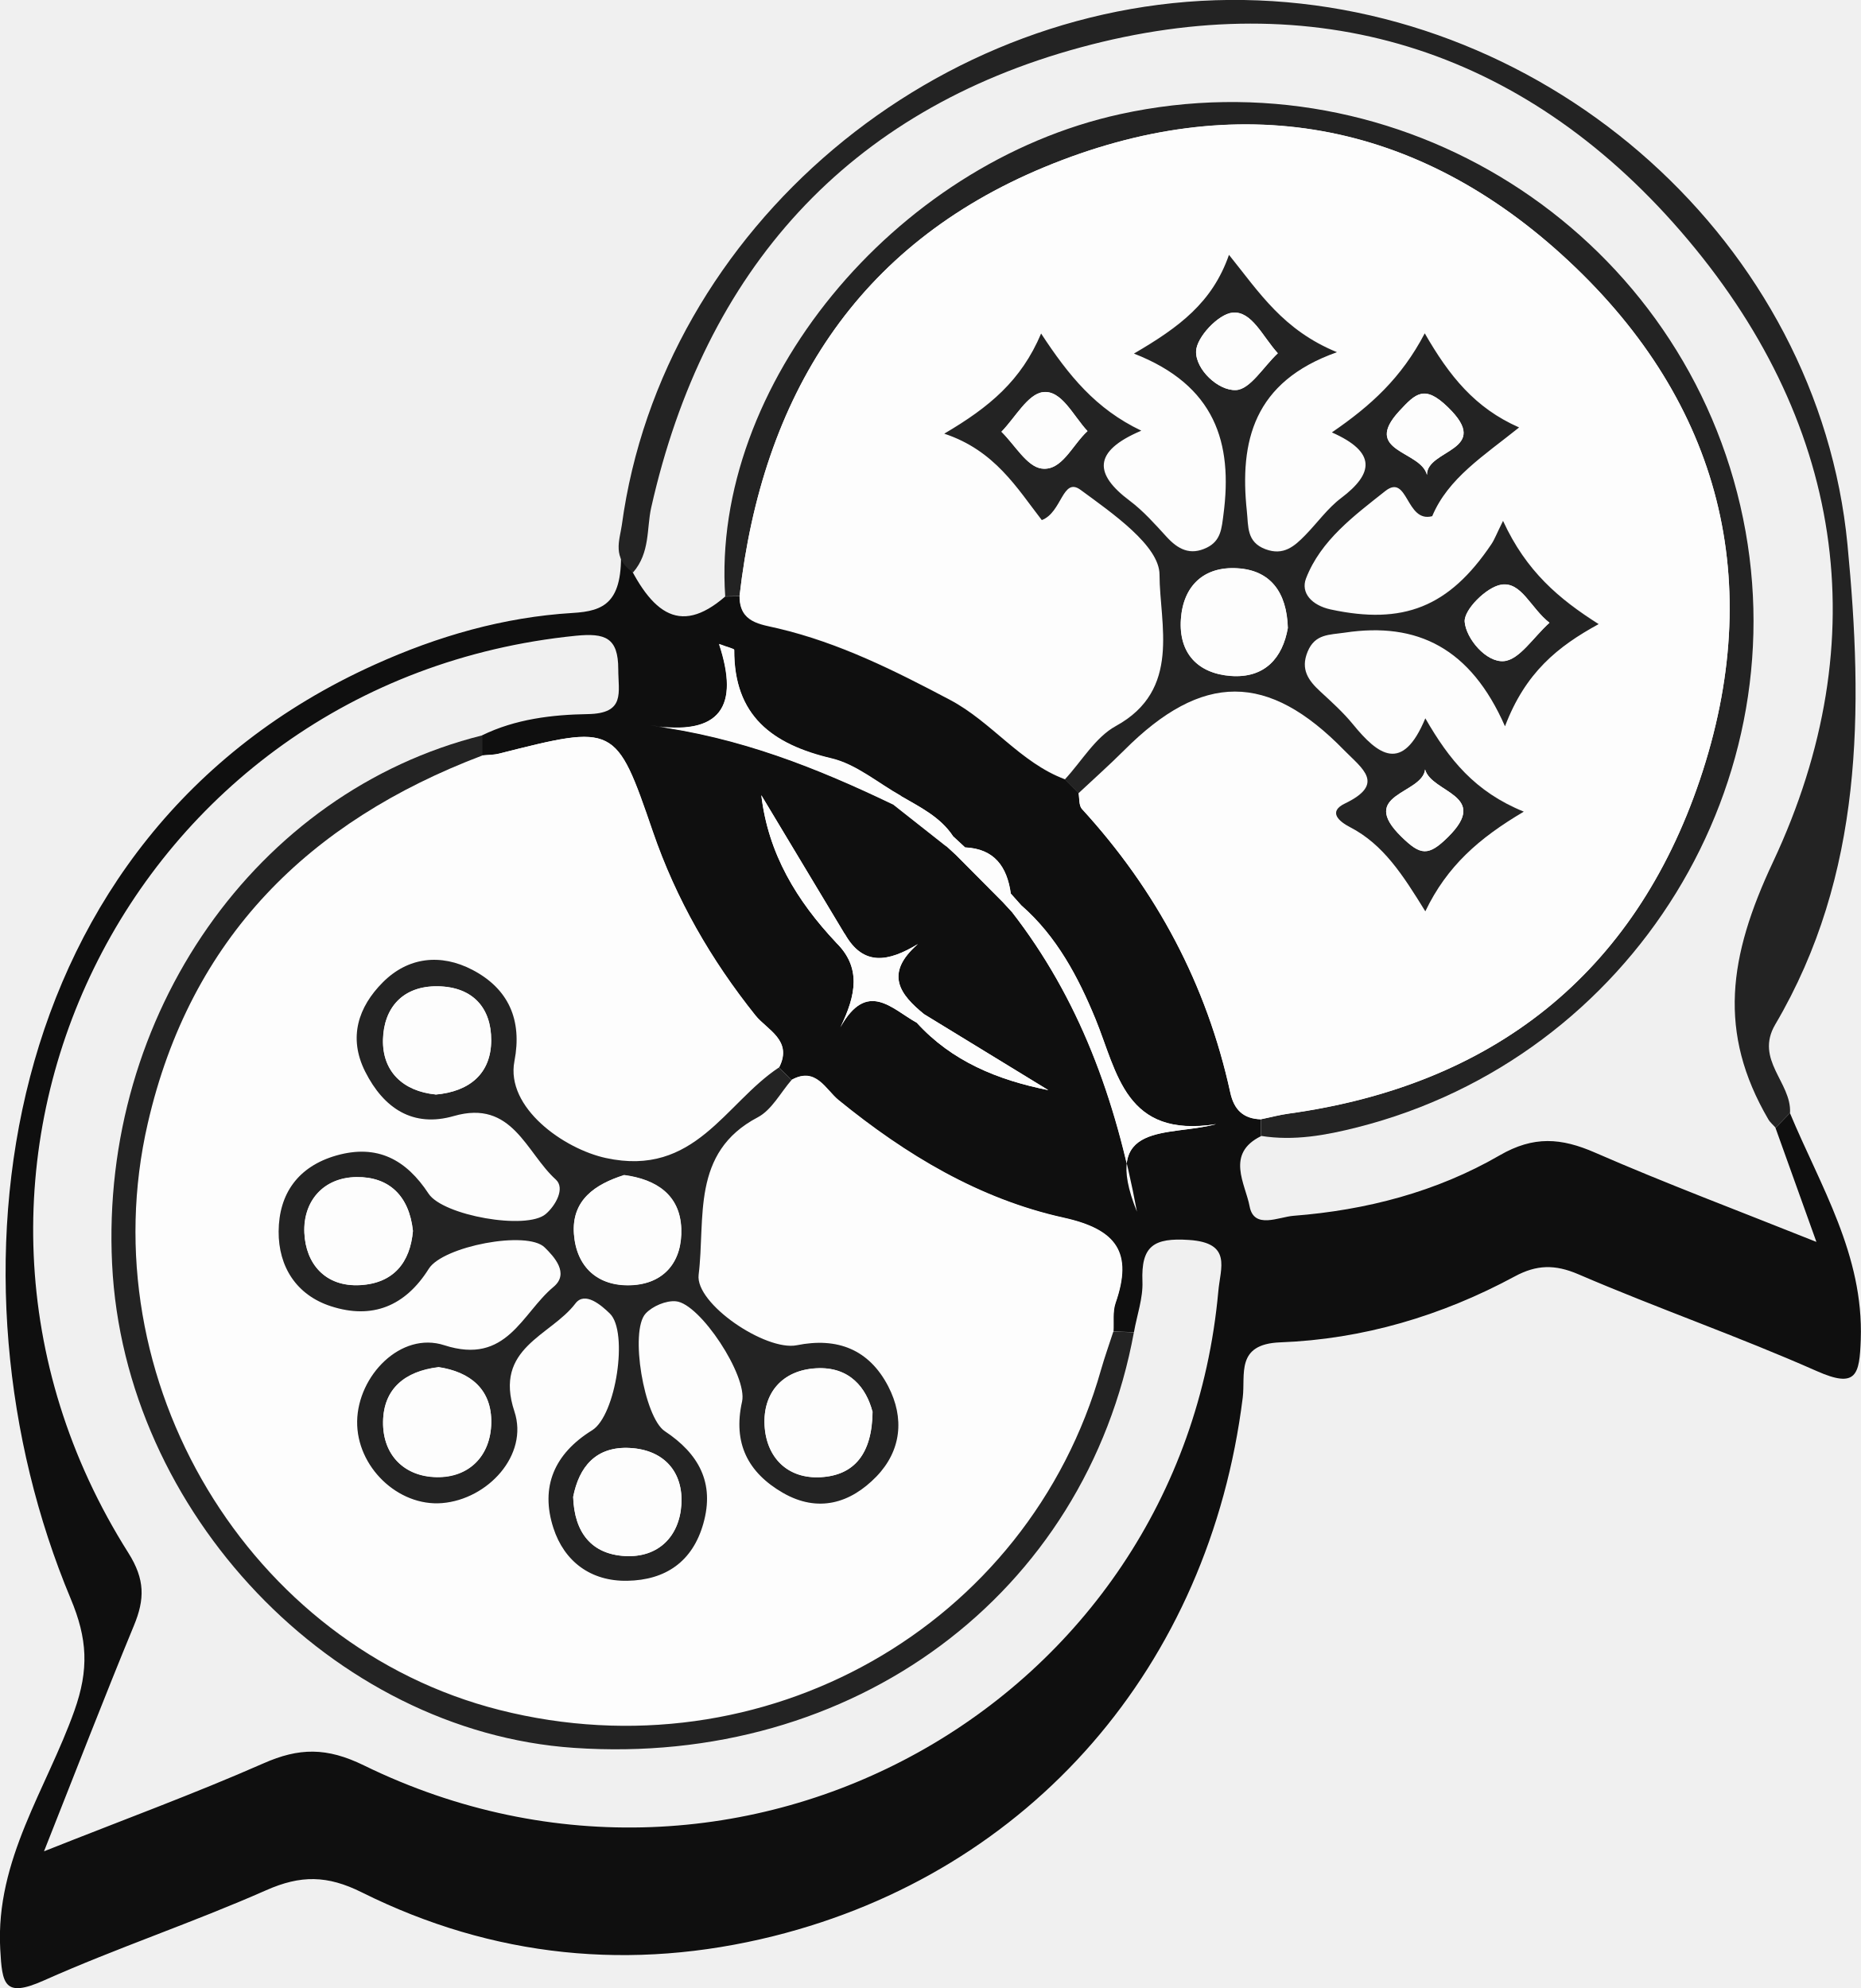
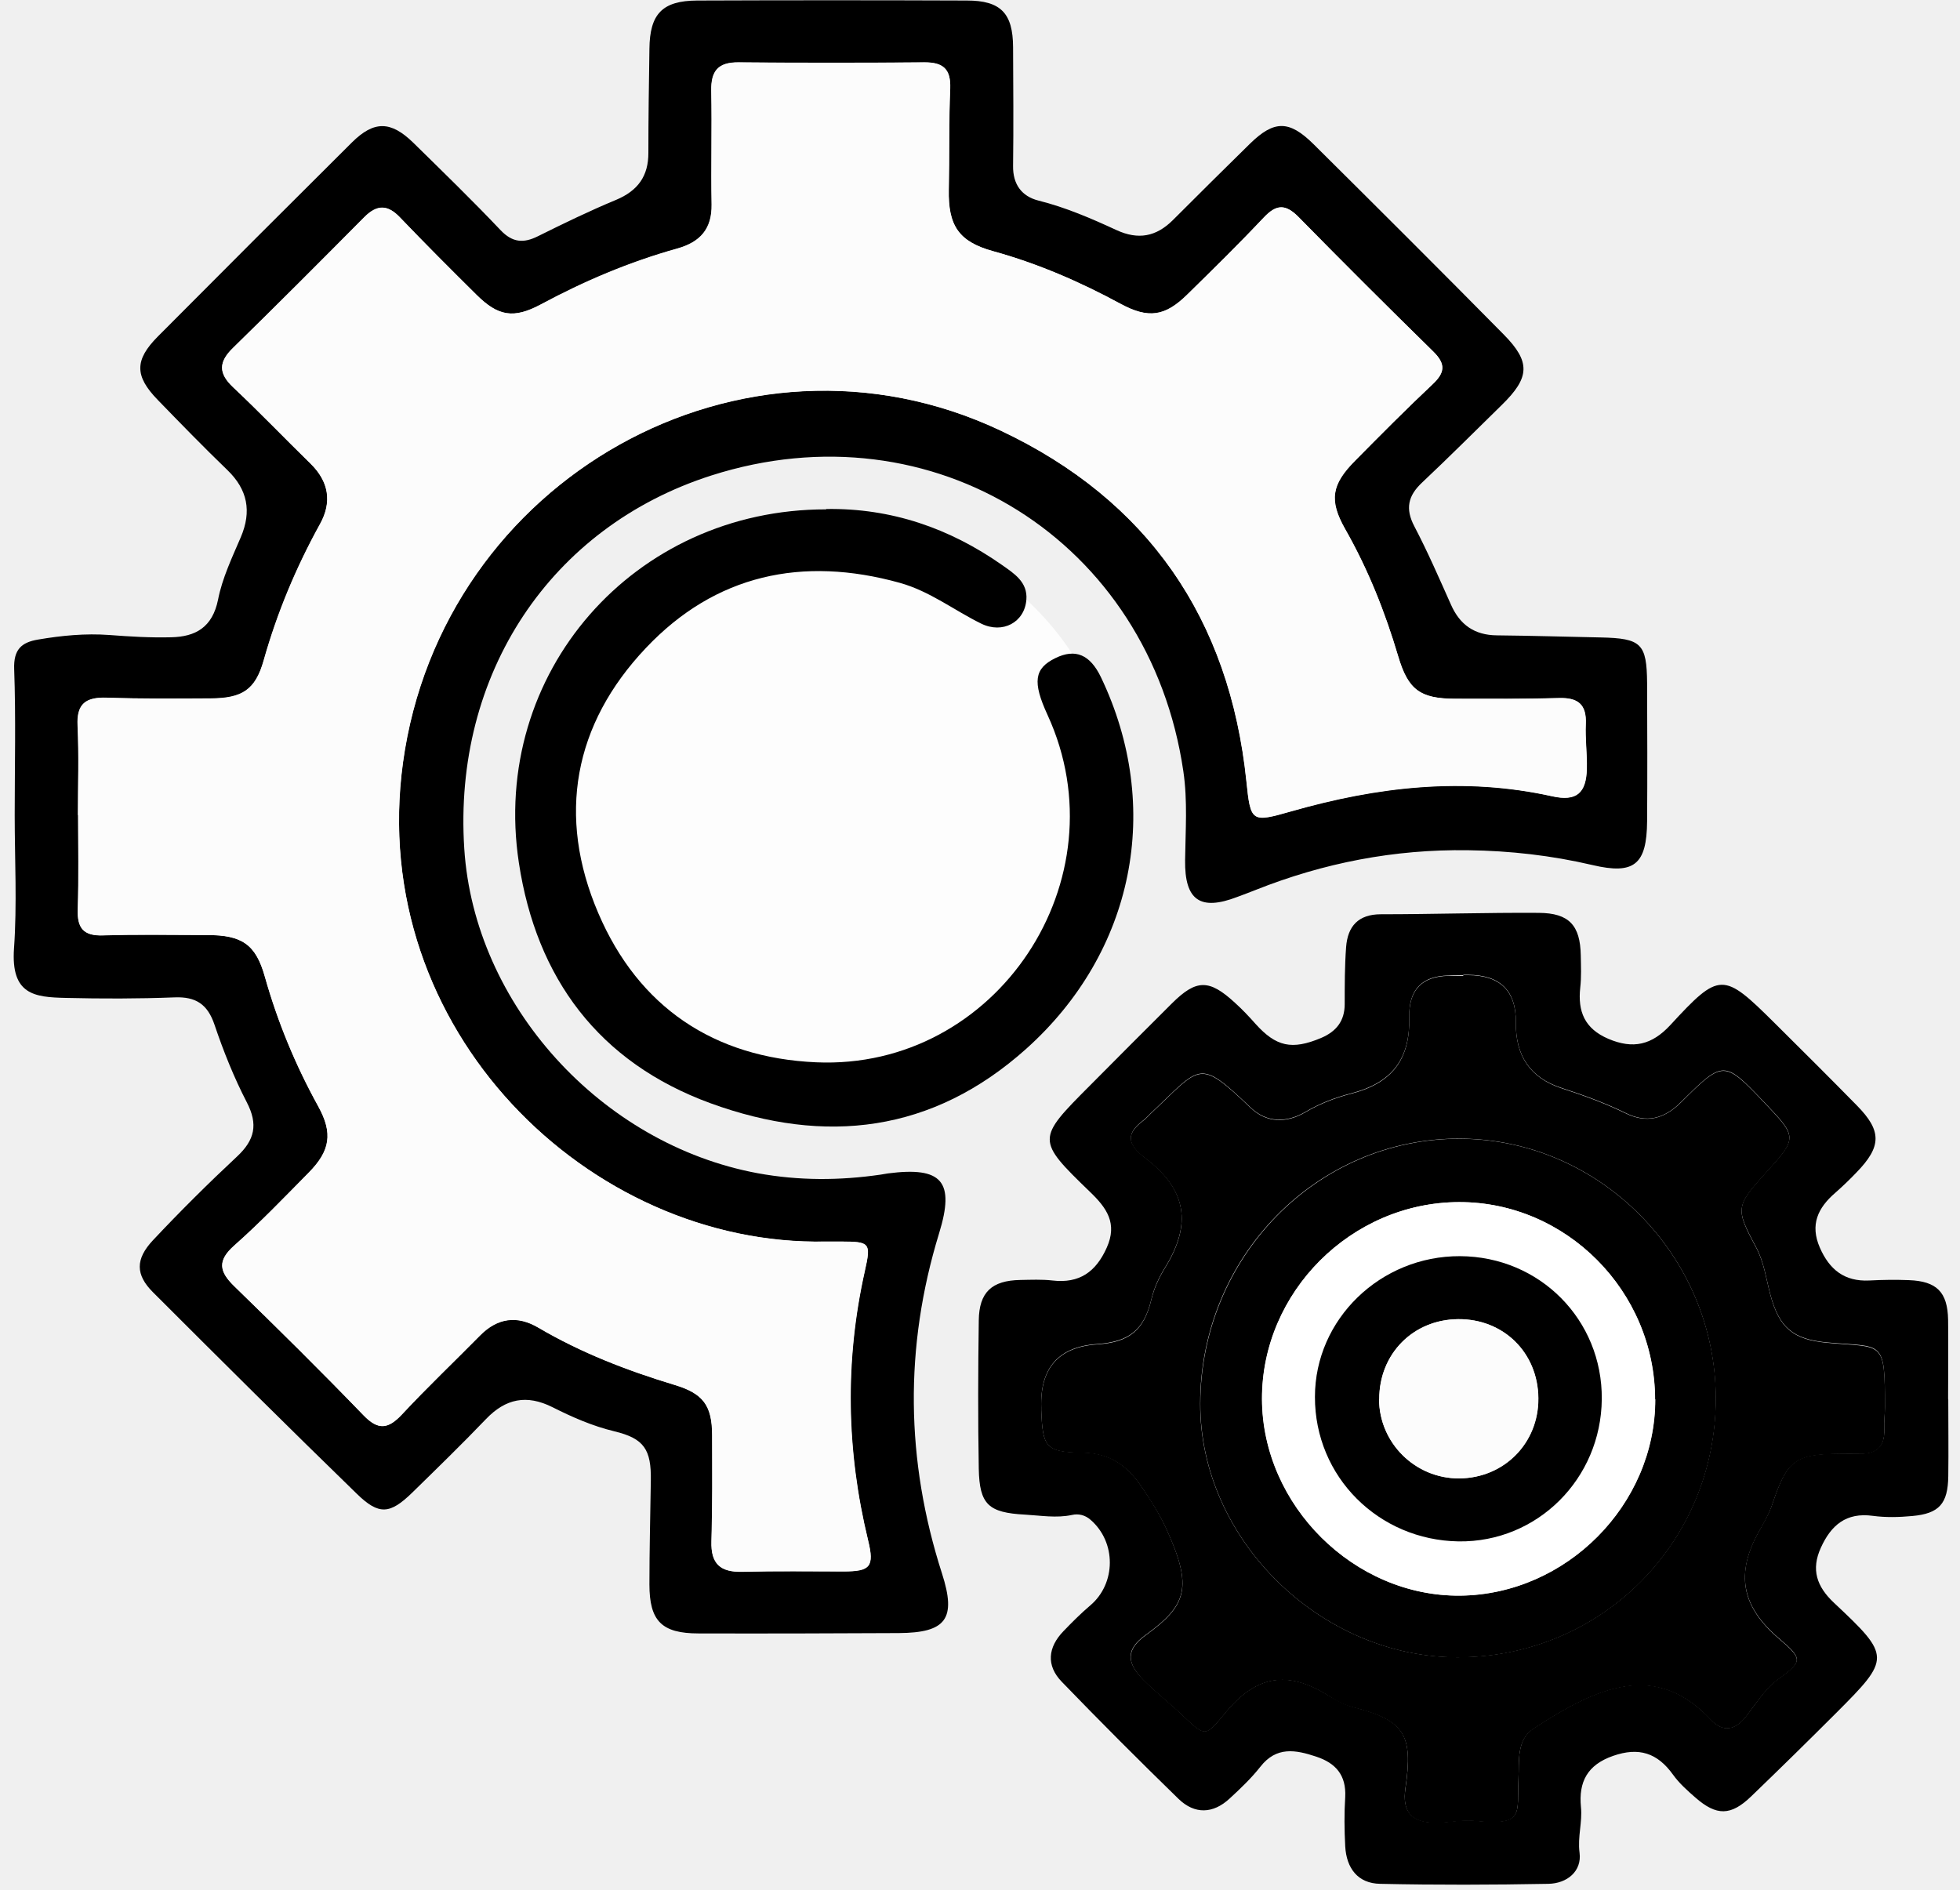
- <svg xmlns="http://www.w3.org/2000/svg" width="117" height="125" viewBox="0 0 117 125" fill="none">
-   <g clip-path="url(#clip0_47_3760)">
-     <path d="M79.29 71.432C77.027 72.539 78.295 74.434 78.562 75.852C78.836 77.314 80.385 76.518 81.322 76.446C85.898 76.091 90.315 74.941 94.279 72.647C96.426 71.403 98.156 71.547 100.281 72.474C104.706 74.405 109.239 76.106 114.197 78.088C113.209 75.331 112.417 73.125 111.624 70.918C111.927 70.607 112.229 70.296 112.532 69.985C114.456 74.593 117.173 78.913 116.985 84.231C116.906 86.452 116.719 87.32 114.211 86.206C109.289 84.028 104.187 82.255 99.244 80.128C97.752 79.484 96.599 79.52 95.23 80.258C90.632 82.74 85.674 84.209 80.479 84.404C77.668 84.513 78.31 86.43 78.13 87.877C76.033 104.727 64.82 117.693 48.635 121.737C39.706 123.965 30.987 123.09 22.75 118.988C20.574 117.902 18.902 117.895 16.74 118.85C12.142 120.883 7.357 122.475 2.767 124.522C0.252 125.644 0.137 124.768 0.014 122.547C-0.288 116.933 2.933 112.476 4.677 107.564C5.599 104.966 5.505 103.049 4.439 100.509C-3.906 80.555 -0.389 52.592 23.557 41.79C27.528 39.995 31.671 38.802 36.002 38.541C37.969 38.425 39.194 37.912 39.029 34.424C40.809 38.527 42.653 40.053 45.594 37.507C45.896 37.507 46.192 37.499 46.494 37.492C46.487 39.163 47.806 39.25 48.93 39.518C52.778 40.429 56.259 42.173 59.732 44.011C62.355 45.4 64.135 47.947 66.953 49.003C67.234 49.285 67.522 49.567 67.803 49.849C67.868 50.197 67.817 50.645 68.019 50.87C72.703 55.985 75.86 61.903 77.344 68.697C77.582 69.789 78.173 70.354 79.283 70.383C79.283 70.737 79.283 71.084 79.283 71.439L79.29 71.432ZM59.494 53.207C59.696 53.387 59.891 53.568 60.093 53.756C61.087 54.755 62.081 55.761 63.076 56.759C63.256 56.954 63.436 57.15 63.616 57.345C67.81 62.757 70.124 68.972 71.471 76.192C69.158 70.441 73.46 71.497 76.451 70.686C70.736 71.591 70.253 67.46 68.87 64.081C67.789 61.44 66.434 58.886 64.222 56.947C63.998 56.694 63.768 56.441 63.544 56.187C63.306 54.502 62.514 53.373 60.669 53.286L59.919 52.592C59.112 51.369 57.844 50.761 56.641 50.059C55.192 49.249 53.83 48.07 52.274 47.701C48.548 46.818 46.141 45.024 46.156 40.878C46.156 40.798 45.774 40.719 45.204 40.509C46.487 44.394 45.341 46.326 40.873 45.624C46.516 46.348 51.395 48.308 56.158 50.595C57.268 51.47 58.377 52.346 59.487 53.221L59.494 53.207ZM53.102 58.72C51.358 55.811 49.607 52.91 47.864 50.001C48.296 53.691 50.097 56.643 52.555 59.255C54.162 60.825 53.823 62.562 52.836 64.587C54.515 61.585 56.079 63.444 57.628 64.298C59.847 66.736 62.73 67.908 65.908 68.545C63.306 66.953 60.712 65.369 58.111 63.777C56.576 62.533 55.574 61.216 57.707 59.356C55.855 60.478 54.27 60.774 53.11 58.712L53.102 58.72ZM71.284 83.76C70.851 83.746 70.419 83.739 69.987 83.724C70.023 83.131 69.929 82.487 70.116 81.944C71.219 78.775 70.196 77.314 66.852 76.576C61.548 75.404 56.929 72.626 52.713 69.189C51.885 68.516 51.286 67.069 49.766 67.901C49.499 67.641 49.24 67.38 48.973 67.12C49.852 65.419 48.209 64.754 47.489 63.857C44.686 60.355 42.495 56.549 41.032 52.288C38.712 45.53 38.668 45.545 31.369 47.39C31.023 47.476 30.655 47.469 30.302 47.505C30.302 47.086 30.302 46.666 30.302 46.239C32.399 45.212 34.712 44.937 36.946 44.901C39.339 44.865 38.87 43.548 38.87 42.079C38.87 40.089 38.049 39.793 36.204 39.974C8.064 42.803 -7.077 73.674 8.071 97.644C9.13 99.323 9.101 100.567 8.417 102.217C6.558 106.717 4.806 111.261 2.767 116.405C7.79 114.408 12.236 112.78 16.56 110.877C18.801 109.886 20.538 109.857 22.887 111.007C46.581 122.583 74.238 107.158 76.595 81.192C76.724 79.723 77.474 78.146 74.757 77.965C72.516 77.813 71.738 78.356 71.824 80.57C71.867 81.626 71.478 82.697 71.291 83.76H71.284Z" fill="#0F0F0F" />
-     <path d="M112.539 69.977C112.237 70.289 111.934 70.6 111.631 70.911C111.48 70.73 111.285 70.578 111.17 70.375C107.985 64.913 108.67 60.152 111.466 54.205C118.074 40.126 115.861 26.314 105.665 14.543C95.662 2.995 82.59 -0.998 67.933 2.981C53.312 6.946 44.304 16.952 40.938 31.928C40.65 33.223 40.881 34.75 39.8 35.994C38.459 35.097 38.964 33.94 39.094 33.014C41.63 14.318 58.983 -0.304 78.202 1.26711e-05C97.529 0.311 114.326 15.338 116.15 34.243C117.151 44.626 117.159 54.986 111.61 64.414C110.305 66.635 112.633 68.053 112.539 69.963V69.977Z" fill="#232323" />
-     <path d="M46.494 37.485C46.192 37.485 45.896 37.492 45.594 37.499C44.7 24.295 56.158 10.303 70.426 7.177C87.923 3.343 105.376 14.362 109.412 31.798C113.404 49.039 102.645 66.497 85.336 70.882C83.34 71.388 81.351 71.75 79.29 71.424C79.29 71.07 79.29 70.723 79.29 70.368C79.874 70.245 80.443 70.093 81.034 70.014C93.854 68.234 102.746 61.245 106.868 49.032C111.062 36.624 108.187 25.344 98.638 16.424C89.105 7.51 77.776 5.491 65.677 10.498C53.816 15.411 47.928 24.925 46.494 37.478V37.485Z" fill="#232323" />
-     <path d="M46.494 37.485C47.928 24.932 53.816 15.418 65.677 10.505C77.776 5.499 89.105 7.517 98.638 16.431C108.187 25.352 111.055 36.631 106.868 49.039C102.739 61.252 93.846 68.241 81.034 70.021C80.45 70.1 79.874 70.26 79.29 70.375C78.18 70.346 77.589 69.789 77.351 68.69C75.867 61.896 72.711 55.978 68.026 50.862C67.825 50.645 67.875 50.19 67.81 49.842C68.769 48.945 69.749 48.07 70.678 47.144C75.608 42.217 79.729 42.231 84.522 47.144C85.646 48.294 87.123 49.249 84.565 50.486C83.462 51.022 84.212 51.629 84.875 51.969C86.979 53.055 88.211 54.979 89.616 57.265C90.986 54.437 92.982 52.671 95.806 51C92.722 49.748 91.101 47.722 89.616 45.132C88.168 48.605 86.64 47.447 85.055 45.494C84.45 44.749 83.729 44.105 83.023 43.454C82.266 42.759 81.762 42.057 82.216 40.943C82.677 39.815 83.585 39.887 84.558 39.742C89.119 39.055 92.47 40.719 94.625 45.632C95.907 42.253 97.932 40.618 100.512 39.207C98.026 37.63 95.965 35.908 94.502 32.717C94.091 33.542 93.969 33.889 93.767 34.186C91.094 38.15 88.218 39.265 83.671 38.288C82.475 38.027 81.769 37.239 82.115 36.334C83.044 33.918 85.17 32.362 87.094 30.843C88.535 29.7 88.384 32.862 90.049 32.42C91.05 30.033 93.284 28.629 95.511 26.842C92.729 25.627 91.115 23.601 89.58 20.924C88.11 23.745 86.179 25.482 83.743 27.153C86.554 28.398 86.374 29.736 84.32 31.284C83.469 31.921 82.821 32.84 82.071 33.614C81.387 34.316 80.702 34.924 79.564 34.497C78.368 34.048 78.497 33.057 78.396 32.116C77.928 27.718 78.807 23.962 84.06 22.11C80.681 20.728 79.203 18.399 77.272 15.989C76.234 18.992 74.145 20.533 71.298 22.197C76.422 24.194 77.51 27.826 76.926 32.312C76.811 33.194 76.768 33.969 75.874 34.403C74.829 34.909 74.065 34.504 73.345 33.715C72.617 32.919 71.889 32.095 71.031 31.451C68.819 29.794 68.668 28.354 71.759 27.045C68.891 25.684 67.198 23.586 65.461 20.938C64.215 23.905 62.233 25.561 59.372 27.233C62.543 28.282 63.955 30.662 65.504 32.666C66.787 32.181 66.809 29.924 67.94 30.763C69.929 32.225 72.905 34.28 72.905 36.096C72.912 39.214 74.31 43.345 70.16 45.617C68.87 46.326 68.012 47.824 66.96 48.967C64.142 47.91 62.362 45.364 59.739 43.975C56.266 42.137 52.785 40.386 48.937 39.482C47.813 39.214 46.494 39.12 46.502 37.456L46.494 37.485Z" fill="#FDFDFD" />
-     <path d="M30.317 47.498C30.67 47.462 31.037 47.469 31.383 47.382C38.676 45.537 38.726 45.516 41.047 52.281C42.51 56.542 44.7 60.34 47.503 63.849C48.224 64.746 49.86 65.412 48.988 67.112C45.579 69.362 43.699 74.022 38.106 72.806C35.455 72.228 31.794 69.637 32.356 66.714C32.853 64.132 31.996 62.171 29.718 60.977C27.722 59.935 25.669 60.167 24.076 61.766C22.548 63.3 21.892 65.224 22.973 67.373C24.134 69.688 25.978 70.911 28.544 70.166C32.233 69.102 33.084 72.466 34.957 74.159C35.563 74.709 34.936 75.802 34.323 76.33C33.12 77.357 27.866 76.424 26.959 75.049C25.553 72.908 23.737 71.916 21.165 72.647C18.758 73.335 17.547 75.049 17.533 77.422C17.518 79.636 18.65 81.423 20.819 82.125C23.399 82.964 25.481 82.132 26.973 79.766C27.859 78.356 33.156 77.343 34.258 78.428C34.835 79 35.829 80.063 34.813 80.91C32.817 82.566 31.88 85.851 27.946 84.578C25.222 83.695 22.512 86.495 22.469 89.36C22.426 92.218 25.034 94.728 27.809 94.504C30.684 94.273 33.257 91.473 32.356 88.745C31.023 84.73 34.633 83.999 36.19 81.951C36.788 81.163 37.825 82.067 38.359 82.588C39.533 83.739 38.741 89.006 37.242 89.924C34.849 91.393 33.97 93.491 34.806 96.067C35.491 98.158 37.148 99.431 39.454 99.388C41.854 99.344 43.554 98.194 44.232 95.792C44.96 93.224 43.936 91.393 41.81 89.982C40.506 89.121 39.591 83.673 40.607 82.581C41.039 82.118 41.89 81.756 42.51 81.814C44.03 81.951 47.028 86.517 46.667 88.123C46.084 90.735 47.035 92.587 49.24 93.86C51.445 95.126 53.484 94.526 55.113 92.833C56.677 91.212 56.9 89.165 55.855 87.161C54.652 84.838 52.663 84.071 50.112 84.578C48.159 84.969 43.706 81.966 43.936 80.143C44.376 76.605 43.439 72.459 47.655 70.245C48.534 69.782 49.081 68.69 49.788 67.886C51.308 67.055 51.906 68.501 52.735 69.174C56.958 72.611 61.57 75.389 66.874 76.561C70.225 77.299 71.241 78.768 70.138 81.93C69.951 82.472 70.044 83.116 70.008 83.71C69.749 84.505 69.468 85.294 69.237 86.097C64.669 102.26 48.008 111.695 31.419 107.498C15.645 103.505 5.585 86.755 9.303 70.614C11.984 58.959 19.428 51.629 30.331 47.484L30.317 47.498Z" fill="#FDFDFD" />
-     <path d="M66.953 49.003C68.005 47.867 68.862 46.362 70.152 45.653C74.296 43.381 72.905 39.25 72.898 36.132C72.898 34.316 69.922 32.261 67.933 30.8C66.794 29.968 66.773 32.218 65.497 32.702C63.948 30.706 62.543 28.318 59.365 27.269C62.218 25.59 64.2 23.933 65.454 20.974C67.191 23.622 68.884 25.713 71.752 27.081C68.661 28.39 68.812 29.83 71.024 31.487C71.882 32.131 72.61 32.956 73.338 33.752C74.058 34.54 74.822 34.945 75.867 34.439C76.76 34.005 76.804 33.231 76.919 32.348C77.51 27.855 76.415 24.23 71.291 22.233C74.13 20.576 76.22 19.028 77.265 16.026C79.196 18.428 80.674 20.757 84.053 22.146C78.8 24.006 77.921 27.754 78.389 32.153C78.49 33.093 78.36 34.084 79.556 34.533C80.695 34.96 81.38 34.352 82.064 33.65C82.821 32.876 83.462 31.965 84.313 31.32C86.366 29.772 86.547 28.434 83.736 27.189C86.172 25.518 88.096 23.782 89.573 20.96C91.108 23.63 92.722 25.655 95.504 26.878C93.277 28.665 91.043 30.069 90.042 32.456C88.377 32.898 88.528 29.736 87.087 30.879C85.163 32.406 83.037 33.961 82.108 36.371C81.762 37.275 82.461 38.064 83.664 38.324C88.211 39.301 91.094 38.187 93.76 34.222C93.962 33.925 94.084 33.578 94.495 32.753C95.958 35.937 98.019 37.666 100.505 39.243C97.925 40.654 95.9 42.289 94.618 45.668C92.463 40.755 89.112 39.091 84.55 39.778C83.57 39.923 82.67 39.851 82.208 40.979C81.747 42.093 82.259 42.795 83.016 43.49C83.722 44.141 84.442 44.792 85.048 45.53C86.64 47.484 88.168 48.641 89.609 45.168C91.101 47.759 92.722 49.784 95.799 51.036C92.967 52.707 90.971 54.465 89.609 57.302C88.197 55.015 86.972 53.091 84.868 52.005C84.212 51.666 83.455 51.05 84.558 50.522C87.123 49.285 85.639 48.33 84.514 47.18C79.722 42.26 75.593 42.245 70.671 47.18C69.742 48.106 68.762 48.981 67.803 49.878C67.522 49.596 67.234 49.314 66.953 49.032V49.003ZM80.962 39.489C80.897 37.232 79.852 35.85 77.769 35.734C75.687 35.618 74.382 36.834 74.238 38.939C74.094 41.088 75.319 42.354 77.388 42.506C79.513 42.658 80.638 41.37 80.962 39.489ZM68.365 27.11C67.45 26.133 66.73 24.512 65.562 24.657C64.604 24.78 63.818 26.263 62.953 27.146C63.789 27.963 64.553 29.331 65.476 29.461C66.751 29.635 67.385 28.007 68.358 27.11H68.365ZM89.595 48.381C89.429 49.951 85.322 49.907 88.118 52.628C89.306 53.785 89.797 53.865 91.043 52.628C93.71 49.98 90.005 49.864 89.595 48.388V48.381ZM97.413 39.156C96.225 38.23 95.648 36.544 94.365 36.761C93.443 36.92 92.016 38.346 92.081 39.098C92.167 40.147 93.428 41.667 94.546 41.565C95.525 41.479 96.39 40.075 97.413 39.149V39.156ZM80.335 22.212C79.369 21.148 78.699 19.542 77.488 19.658C76.602 19.744 75.218 21.206 75.197 22.089C75.161 23.224 76.58 24.578 77.704 24.527C78.598 24.491 79.427 23.065 80.335 22.212ZM89.71 29.866C89.674 28.238 93.875 28.361 91.014 25.598C89.552 24.18 88.997 24.744 87.981 25.836C85.581 28.427 89.328 28.318 89.71 29.866Z" fill="#232323" />
-     <path d="M49.773 67.894C49.074 68.697 48.519 69.789 47.64 70.252C43.425 72.466 44.361 76.612 43.922 80.15C43.691 81.973 48.145 84.976 50.097 84.585C52.641 84.071 54.637 84.846 55.841 87.168C56.879 89.172 56.662 91.22 55.099 92.84C53.463 94.526 51.431 95.134 49.225 93.868C47.02 92.594 46.069 90.742 46.653 88.13C47.013 86.524 44.015 81.959 42.495 81.821C41.875 81.763 41.025 82.125 40.593 82.588C39.569 83.681 40.492 89.129 41.796 89.99C43.922 91.4 44.945 93.231 44.217 95.799C43.54 98.201 41.832 99.352 39.44 99.395C37.133 99.439 35.469 98.172 34.791 96.074C33.956 93.499 34.842 91.408 37.227 89.932C38.726 89.006 39.519 83.746 38.344 82.595C37.811 82.075 36.773 81.17 36.175 81.959C34.626 84.006 31.008 84.737 32.341 88.752C33.242 91.48 30.677 94.273 27.794 94.511C25.02 94.736 22.411 92.218 22.454 89.367C22.498 86.495 25.207 83.702 27.931 84.585C31.866 85.858 32.803 82.574 34.799 80.917C35.822 80.07 34.828 79.007 34.244 78.435C33.141 77.343 27.845 78.363 26.958 79.774C25.474 82.14 23.391 82.972 20.804 82.132C18.635 81.43 17.504 79.644 17.518 77.43C17.533 75.056 18.743 73.342 21.15 72.654C23.723 71.924 25.539 72.915 26.944 75.056C27.852 76.431 33.098 77.364 34.309 76.337C34.921 75.816 35.548 74.716 34.943 74.166C33.069 72.474 32.219 69.109 28.529 70.173C25.964 70.911 24.126 69.695 22.959 67.38C21.878 65.231 22.534 63.307 24.061 61.773C25.647 60.174 27.708 59.942 29.704 60.984C31.981 62.178 32.839 64.139 32.341 66.722C31.779 69.645 35.447 72.242 38.092 72.814C43.691 74.029 45.572 69.37 48.973 67.12C49.24 67.38 49.499 67.641 49.766 67.901L49.773 67.894ZM54.854 88.752C54.472 87.305 53.448 85.902 51.301 86.032C49.19 86.155 47.964 87.58 48.072 89.621C48.181 91.632 49.514 93.007 51.625 92.876C53.686 92.753 54.839 91.437 54.861 88.745L54.854 88.752ZM27.384 68.82C29.538 68.632 30.878 67.489 30.886 65.412C30.893 63.379 29.733 62.048 27.535 62.012C25.301 61.975 24.134 63.394 24.083 65.347C24.025 67.366 25.344 68.61 27.391 68.813L27.384 68.82ZM27.549 85.96C25.474 86.213 24.105 87.305 24.083 89.396C24.054 91.502 25.445 92.84 27.456 92.869C29.48 92.898 30.843 91.545 30.886 89.469C30.929 87.363 29.581 86.256 27.556 85.952L27.549 85.96ZM36.031 94.114C36.103 96.385 37.206 97.717 39.288 97.84C41.4 97.955 42.711 96.588 42.834 94.598C42.956 92.565 41.76 91.169 39.627 91.046C37.451 90.916 36.398 92.24 36.031 94.121V94.114ZM25.957 77.393C25.719 75.165 24.436 73.986 22.418 74.007C20.307 74.029 19.039 75.548 19.132 77.524C19.219 79.448 20.437 80.924 22.642 80.801C24.746 80.685 25.784 79.368 25.957 77.393ZM39.223 73.884C37.436 74.456 35.923 75.44 36.089 77.596C36.247 79.658 37.587 80.881 39.67 80.801C41.81 80.722 42.913 79.26 42.834 77.234C42.754 75.136 41.277 74.145 39.23 73.877L39.223 73.884Z" fill="#232323" />
-     <path d="M71.291 83.753C68.257 100.263 53.643 111.109 36.067 109.9C20.927 108.859 7.804 95.105 7.048 79.477C6.284 63.806 16.099 49.784 30.317 46.239C30.317 46.659 30.317 47.078 30.317 47.505C19.414 51.644 11.97 58.973 9.289 70.636C5.57 86.777 15.638 103.526 31.405 107.52C47.993 111.716 64.654 102.289 69.223 86.119C69.454 85.316 69.735 84.527 69.994 83.731C70.426 83.746 70.859 83.753 71.291 83.767V83.753Z" fill="#232323" />
-     <path d="M64.229 56.94C66.441 58.879 67.789 61.433 68.877 64.074C70.26 67.452 70.743 71.584 76.458 70.679C73.467 71.49 69.158 70.433 71.478 76.185C70.138 68.972 67.825 62.75 63.623 57.338C63.825 57.208 64.027 57.07 64.229 56.94Z" fill="#FDFDFD" />
-     <path d="M56.165 50.573C51.395 48.287 46.523 46.326 40.881 45.602C45.349 46.312 46.495 44.373 45.212 40.487C45.781 40.704 46.163 40.784 46.163 40.856C46.141 45.002 48.548 46.796 52.281 47.679C53.838 48.048 55.2 49.227 56.648 50.038C56.482 50.211 56.324 50.385 56.172 50.559L56.165 50.573Z" fill="#FDFDFD" />
-     <path d="M53.11 58.72C54.27 60.789 55.848 60.485 57.707 59.364C55.574 61.223 56.576 62.54 58.111 63.784C57.945 63.951 57.787 64.124 57.628 64.305C56.079 63.444 54.515 61.585 52.836 64.594C53.823 62.569 54.162 60.832 52.555 59.262C52.742 59.081 52.922 58.901 53.11 58.727V58.72Z" fill="#FDFDFD" />
-     <path d="M52.555 59.255C50.105 56.643 48.296 53.691 47.864 50.002C49.607 52.91 51.358 55.811 53.102 58.72C52.915 58.901 52.735 59.081 52.548 59.255H52.555Z" fill="#FDFDFD" />
-     <path d="M58.111 63.777C60.712 65.369 63.306 66.953 65.908 68.545C62.723 67.908 59.84 66.736 57.628 64.298C57.786 64.117 57.945 63.943 58.111 63.777Z" fill="#FDFDFD" />
-     <path d="M60.676 53.279C62.521 53.366 63.314 54.494 63.552 56.18C63.393 56.368 63.242 56.564 63.083 56.752L60.1 53.749C60.294 53.59 60.482 53.431 60.676 53.279Z" fill="#FDFDFD" />
-     <path d="M59.502 53.199C58.392 52.324 57.282 51.448 56.172 50.573C56.331 50.392 56.489 50.218 56.648 50.052C57.851 50.754 59.12 51.362 59.927 52.584C59.783 52.787 59.646 52.997 59.502 53.199Z" fill="#FDFDFD" />
-     <path d="M63.624 57.345C63.444 57.15 63.263 56.954 63.083 56.759C63.242 56.571 63.393 56.376 63.552 56.187C63.775 56.441 64.006 56.694 64.229 56.947C64.027 57.077 63.825 57.215 63.624 57.345Z" fill="#FDFDFD" />
-     <path d="M60.1 53.749C59.898 53.568 59.703 53.387 59.502 53.199C59.646 52.997 59.783 52.787 59.927 52.584L60.676 53.279C60.482 53.438 60.294 53.597 60.1 53.749Z" fill="#FDFDFD" />
-     <path d="M80.969 39.482C80.638 41.363 79.52 42.651 77.395 42.499C75.326 42.347 74.102 41.088 74.246 38.932C74.39 36.826 75.694 35.604 77.777 35.727C79.866 35.842 80.904 37.224 80.969 39.482Z" fill="#FDFDFD" />
-     <path d="M68.372 27.11C67.4 28.007 66.758 29.635 65.49 29.461C64.56 29.338 63.804 27.963 62.968 27.146C63.833 26.263 64.618 24.78 65.576 24.657C66.744 24.505 67.464 26.126 68.38 27.11H68.372Z" fill="#FDFDFD" />
-     <path d="M89.595 48.381C90.005 49.864 93.709 49.972 91.043 52.62C89.796 53.858 89.306 53.785 88.117 52.62C85.321 49.893 89.429 49.944 89.595 48.373V48.381Z" fill="#FDFDFD" />
-     <path d="M97.421 39.156C96.397 40.075 95.533 41.486 94.553 41.573C93.436 41.667 92.174 40.147 92.088 39.105C92.023 38.353 93.45 36.928 94.372 36.769C95.655 36.551 96.224 38.237 97.421 39.163V39.156Z" fill="#FDFDFD" />
-     <path d="M80.335 22.212C79.427 23.065 78.598 24.483 77.704 24.527C76.58 24.578 75.161 23.224 75.197 22.089C75.225 21.206 76.602 19.744 77.488 19.658C78.699 19.542 79.369 21.148 80.335 22.212Z" fill="#FDFDFD" />
-     <path d="M89.717 29.859C89.335 28.311 85.588 28.419 87.988 25.829C89.004 24.737 89.559 24.172 91.022 25.59C93.882 28.354 89.681 28.231 89.717 29.859Z" fill="#FDFDFD" />
-     <path d="M54.854 88.752C54.825 91.444 53.679 92.761 51.618 92.884C49.507 93.014 48.173 91.639 48.065 89.628C47.957 87.588 49.182 86.162 51.294 86.039C53.441 85.909 54.472 87.305 54.846 88.76L54.854 88.752Z" fill="#FDFDFD" />
-     <path d="M27.384 68.82C25.337 68.617 24.025 67.373 24.076 65.354C24.126 63.394 25.301 61.983 27.528 62.019C29.726 62.055 30.886 63.386 30.878 65.419C30.871 67.496 29.531 68.639 27.376 68.827L27.384 68.82Z" fill="#FDFDFD" />
-     <path d="M27.557 85.967C29.574 86.264 30.922 87.378 30.886 89.483C30.843 91.56 29.481 92.92 27.456 92.884C25.445 92.855 24.062 91.516 24.083 89.411C24.112 87.313 25.481 86.227 27.549 85.974L27.557 85.967Z" fill="#FDFDFD" />
-     <path d="M36.038 94.121C36.406 92.247 37.465 90.916 39.634 91.046C41.767 91.176 42.964 92.573 42.841 94.598C42.718 96.588 41.407 97.955 39.295 97.84C37.206 97.724 36.11 96.385 36.038 94.114V94.121Z" fill="#FDFDFD" />
-     <path d="M25.964 77.401C25.791 79.376 24.753 80.685 22.649 80.808C20.444 80.931 19.226 79.455 19.14 77.531C19.053 75.556 20.314 74.043 22.426 74.015C24.443 73.993 25.726 75.172 25.964 77.401Z" fill="#FDFDFD" />
-     <path d="M39.223 73.892C41.27 74.159 42.747 75.15 42.827 77.249C42.906 79.275 41.803 80.729 39.663 80.816C37.58 80.895 36.24 79.672 36.081 77.61C35.916 75.454 37.429 74.47 39.216 73.899L39.223 73.892Z" fill="#FDFDFD" />
-   </g>
-   <defs>
-     <clipPath id="clip0_47_3760">
-       <rect width="117" height="125" fill="white" />
-     </clipPath>
-   </defs>
+ <svg xmlns="http://www.w3.org/2000/svg" width="112" height="108" viewBox="0 0 112 108" fill="none">
+   <path d="M47.42 63C56.566 63 63.98 55.586 63.98 46.44C63.98 37.294 56.566 29.88 47.42 29.88C38.274 29.88 30.86 37.294 30.86 46.44C30.86 55.586 38.274 63 47.42 63Z" fill="#FDFDFD" />
+   <path d="M0.84 46.58C0.84 43.8 0.91 41.02 0.81 38.24C0.77 37.12 1.22 36.71 2.18 36.55C3.53 36.32 4.88 36.19 6.25 36.29C7.42 36.38 8.6 36.45 9.78 36.42C11.18 36.39 12.14 35.85 12.46 34.27C12.7 33.04 13.26 31.87 13.76 30.7C14.39 29.22 14.15 27.98 12.99 26.86C11.63 25.55 10.32 24.2 9.01 22.85C7.69 21.49 7.68 20.58 9.02 19.23C12.71 15.52 16.41 11.82 20.11 8.14C21.37 6.89 22.33 6.9 23.62 8.16C25.3 9.81 26.99 11.45 28.61 13.16C29.29 13.87 29.92 13.91 30.74 13.5C32.21 12.77 33.69 12.05 35.21 11.42C36.45 10.9 37.06 10.06 37.05 8.72C37.05 6.74 37.08 4.76 37.11 2.79C37.13 0.8 37.84 0.04 39.84 0.03C44.98 0.01 50.11 0.01 55.25 0.03C57.19 0.03 57.88 0.76 57.89 2.69C57.9 4.95 57.92 7.21 57.89 9.47C57.87 10.54 58.39 11.22 59.33 11.46C60.89 11.85 62.35 12.48 63.8 13.15C65.04 13.72 66.06 13.53 67.01 12.59C68.48 11.12 69.95 9.66 71.43 8.21C72.8 6.87 73.66 6.86 75.04 8.22C78.69 11.84 82.32 15.46 85.93 19.12C87.48 20.69 87.42 21.58 85.81 23.15C84.3 24.63 82.8 26.13 81.26 27.58C80.46 28.33 80.29 29.07 80.82 30.08C81.58 31.53 82.24 33.05 82.91 34.55C83.42 35.71 84.26 36.3 85.54 36.31C87.52 36.33 89.5 36.39 91.47 36.43C93.79 36.48 94.1 36.78 94.12 39.03C94.13 41.67 94.14 44.31 94.12 46.94C94.1 49.4 93.39 50 91.01 49.44C88.66 48.89 86.29 48.62 83.88 48.59C79.68 48.53 75.65 49.31 71.75 50.86C71.4 51 71.05 51.13 70.7 51.26C68.59 52.07 67.69 51.46 67.72 49.16C67.74 47.47 67.87 45.78 67.62 44.08C65.69 30.9 53.31 23.13 40.66 27.17C31.46 30.11 25.88 38.52 26.53 48.5C27.1 57.4 34.34 65.39 43.3 67.05C45.65 67.48 47.98 67.47 50.32 67.13C50.46 67.11 50.6 67.08 50.74 67.06C53.83 66.66 54.58 67.51 53.66 70.49C51.67 76.99 51.75 83.46 53.83 89.93C54.66 92.51 54.07 93.31 51.37 93.33C47.55 93.35 43.74 93.36 39.92 93.35C37.81 93.35 37.11 92.64 37.11 90.55C37.11 88.57 37.16 86.59 37.19 84.62C37.22 82.84 36.81 82.21 35.11 81.8C33.86 81.5 32.7 80.99 31.57 80.42C30.09 79.68 28.89 79.93 27.77 81.1C26.4 82.53 24.98 83.91 23.57 85.29C22.29 86.54 21.66 86.61 20.39 85.37C16.47 81.56 12.6 77.71 8.74 73.85C7.74 72.85 7.73 71.96 8.74 70.88C10.29 69.23 11.89 67.64 13.54 66.1C14.56 65.15 14.76 64.26 14.1 62.99C13.37 61.58 12.77 60.08 12.26 58.57C11.86 57.38 11.18 56.95 9.97 57C7.9 57.08 5.82 57.08 3.75 57.03C1.97 56.99 0.62 56.85 0.8 54.21C0.98 51.68 0.84 49.12 0.84 46.58ZM4.46 46.58C4.46 48.37 4.5 50.16 4.44 51.95C4.4 53.04 4.76 53.49 5.89 53.45C7.87 53.38 9.85 53.43 11.83 53.43C13.82 53.43 14.61 53.96 15.13 55.81C15.86 58.4 16.88 60.87 18.18 63.22C19.03 64.76 18.87 65.77 17.62 67.03C16.23 68.44 14.86 69.87 13.38 71.18C12.41 72.04 12.52 72.66 13.37 73.49C15.87 75.92 18.35 78.37 20.77 80.88C21.61 81.75 22.18 81.67 22.96 80.83C24.41 79.28 25.95 77.82 27.43 76.31C28.43 75.29 29.56 75.16 30.76 75.87C33.21 77.31 35.83 78.32 38.54 79.14C40.17 79.63 40.68 80.31 40.69 82C40.69 84.03 40.71 86.05 40.65 88.08C40.61 89.37 41.16 89.86 42.42 89.82C44.35 89.77 46.28 89.8 48.21 89.8C49.71 89.8 49.97 89.53 49.6 88.03C48.35 82.91 48.25 77.79 49.41 72.64C49.78 71.01 49.7 70.96 48.03 70.95C47.75 70.95 47.46 70.95 47.18 70.95C33.68 71.23 20.93 58.85 23.02 43.58C25.24 27.38 42.41 17.64 57.17 24.6C65.58 28.57 70.26 35.36 71.22 44.65C71.46 46.98 71.51 47.01 73.78 46.36C78.68 44.95 83.63 44.37 88.69 45.5C90.08 45.81 90.64 45.32 90.67 43.91C90.69 43.06 90.57 42.21 90.61 41.37C90.66 40.26 90.17 39.86 89.09 39.89C87.11 39.95 85.13 39.93 83.15 39.93C81.15 39.93 80.46 39.42 79.89 37.5C79.14 34.97 78.17 32.53 76.86 30.23C75.92 28.58 76.08 27.68 77.43 26.32C78.89 24.85 80.35 23.37 81.86 21.95C82.57 21.29 82.61 20.79 81.9 20.09C79.31 17.55 76.74 14.99 74.2 12.4C73.46 11.65 72.94 11.66 72.22 12.42C70.8 13.93 69.32 15.38 67.84 16.83C66.57 18.08 65.62 18.22 64.03 17.36C61.71 16.1 59.3 15.06 56.74 14.35C54.77 13.81 54.17 12.88 54.21 10.84C54.25 8.91 54.21 6.98 54.29 5.05C54.34 3.93 53.88 3.55 52.8 3.56C49.27 3.59 45.74 3.59 42.2 3.56C41.03 3.55 40.62 4.05 40.64 5.18C40.68 7.35 40.62 9.51 40.66 11.68C40.68 13.08 40.01 13.83 38.7 14.2C35.97 14.96 33.38 16.06 30.89 17.4C29.35 18.22 28.46 18.08 27.22 16.84C25.75 15.38 24.28 13.91 22.85 12.42C22.14 11.68 21.54 11.68 20.82 12.4C18.33 14.91 15.84 17.41 13.31 19.88C12.49 20.68 12.47 21.33 13.31 22.12C14.82 23.54 16.25 25.04 17.74 26.49C18.79 27.52 18.98 28.69 18.28 29.95C16.91 32.43 15.83 35.02 15.06 37.75C14.59 39.42 13.84 39.9 12.04 39.91C10.06 39.92 8.08 39.94 6.1 39.87C4.91 39.83 4.36 40.2 4.43 41.48C4.51 43.17 4.45 44.87 4.45 46.57L4.46 46.58Z" fill="black" />
+   <path d="M111.33 79.98C111.33 81.44 111.35 82.9 111.33 84.36C111.31 85.94 110.81 86.5 109.27 86.64C108.52 86.71 107.76 86.73 107.02 86.63C105.49 86.42 104.63 87.17 104.05 88.45C103.48 89.7 103.81 90.67 104.8 91.6C108.06 94.66 108.05 94.77 104.91 97.91C103.31 99.51 101.7 101.09 100.07 102.66C98.91 103.78 98.09 103.79 96.88 102.73C96.42 102.33 95.95 101.91 95.6 101.42C94.71 100.18 93.65 99.83 92.17 100.35C90.71 100.86 90.2 101.83 90.34 103.27C90.43 104.14 90.14 104.97 90.26 105.88C90.4 106.94 89.55 107.64 88.48 107.66C85.28 107.72 82.07 107.73 78.87 107.66C77.59 107.64 76.94 106.77 76.87 105.52C76.82 104.58 76.81 103.63 76.87 102.69C76.93 101.45 76.33 100.76 75.21 100.39C74.04 100 72.94 99.79 72.02 100.97C71.5 101.63 70.88 102.22 70.26 102.79C69.32 103.66 68.27 103.7 67.35 102.81C65.09 100.61 62.86 98.38 60.67 96.11C59.77 95.18 59.88 94.14 60.77 93.22C61.26 92.71 61.76 92.21 62.3 91.75C63.78 90.5 63.8 88.13 62.31 86.85C62.01 86.59 61.64 86.49 61.25 86.58C60.36 86.77 59.46 86.61 58.57 86.56C56.48 86.45 55.97 85.98 55.93 83.94C55.88 81.11 55.89 78.29 55.93 75.46C55.95 73.85 56.67 73.18 58.3 73.15C58.91 73.14 59.53 73.11 60.14 73.18C61.68 73.36 62.62 72.69 63.24 71.31C63.87 69.91 63.24 69.03 62.28 68.11C59.21 65.14 59.23 65.1 62.28 62.04C63.84 60.47 65.4 58.9 66.97 57.34C68.36 55.96 69.09 55.95 70.56 57.3C70.98 57.68 71.37 58.09 71.74 58.51C72.92 59.82 73.82 60.02 75.49 59.32C76.36 58.95 76.84 58.35 76.84 57.38C76.84 56.3 76.84 55.21 76.92 54.13C77.01 52.93 77.62 52.25 78.91 52.25C81.92 52.25 84.92 52.15 87.93 52.17C89.67 52.18 90.3 52.89 90.33 54.6C90.34 55.21 90.37 55.83 90.3 56.44C90.15 57.81 90.55 58.79 91.91 59.37C93.32 59.97 94.39 59.72 95.44 58.59C98.27 55.52 98.46 55.54 101.41 58.47C102.98 60.03 104.55 61.59 106.1 63.17C107.54 64.63 107.53 65.52 106.08 67.01C105.69 67.42 105.28 67.81 104.86 68.18C103.88 69.03 103.42 69.99 103.99 71.3C104.54 72.56 105.4 73.25 106.82 73.18C107.57 73.14 108.33 73.13 109.08 73.16C110.67 73.22 111.29 73.84 111.32 75.42C111.34 76.93 111.32 78.44 111.32 79.94L111.33 79.98ZM83.62 55.73C83.34 55.74 83.05 55.73 82.77 55.75C81.243 55.777 80.496 56.567 80.53 58.12C80.58 60.52 79.56 61.88 77.19 62.49C76.27 62.73 75.42 63.06 74.6 63.54C73.53 64.17 72.39 64.18 71.46 63.29C68.46 60.43 68.65 60.9 65.76 63.62C65.62 63.75 65.5 63.9 65.35 64.01C64.32 64.79 64.41 65.38 65.45 66.18C67.82 67.98 68.12 69.95 66.56 72.46C66.21 73.03 65.95 73.6 65.79 74.26C65.37 76.01 64.52 76.68 62.71 76.81C60.496 76.957 59.426 78.163 59.5 80.43C59.5 80.43 59.5 80.52 59.5 80.57C59.58 82.69 59.74 82.99 61.85 83.01C63.44 83.03 64.42 83.77 65.22 84.94C65.75 85.71 66.26 86.52 66.65 87.37C68.17 90.71 67.82 91.73 65.46 93.44C64.33 94.25 64.35 95.02 65.36 96.02C66.06 96.72 66.84 97.32 67.56 98.01C68.88 99.26 68.87 99.28 70 97.9C71.79 95.73 73.56 95.43 75.92 96.9C76.36 97.17 76.8 97.41 77.31 97.55C80.26 98.31 80.76 99.11 80.31 102.19C80.12 103.51 80.63 104.14 82 104.16C82.75 104.17 83.51 103.97 84.25 104.05C87.16 104.34 86.67 103.67 86.77 101.64C86.82 100.63 86.65 99.42 87.63 98.78C91.33 96.36 94.61 94.92 97.76 98.27C98.44 99 99.14 98.9 99.77 98.09C100.35 97.36 100.82 96.53 101.61 95.96C103.03 94.92 103.02 94.8 101.63 93.61C99.5 91.78 99.16 89.9 100.53 87.48C100.8 86.99 101.09 86.5 101.27 85.97C102.12 83.43 102.56 83.09 105.19 83.07C105.52 83.07 105.85 83.07 106.18 83.07C107.15 83.11 107.71 82.74 107.67 81.68C107.65 81.26 107.71 80.83 107.71 80.41C107.71 76.49 107.62 77.01 104.41 76.72C102.45 76.54 101.67 75.87 101.16 73.97C100.92 73.06 100.8 72.12 100.35 71.28C99.16 69.06 99.18 68.92 100.89 67.03C102.71 65.03 102.71 64.98 100.86 63.04C98.52 60.58 98.5 60.56 96.06 62.98C95.09 63.95 94.08 64.2 92.88 63.6C91.7 63.02 90.47 62.58 89.22 62.17C87.41 61.58 86.6 60.3 86.62 58.42C86.64 56.62 85.73 55.717 83.89 55.71C83.8 55.71 83.7 55.71 83.61 55.71L83.62 55.73Z" fill="black" />
+   <path d="M47.21 29.09C50.92 29.03 54.25 30.18 57.26 32.29C57.94 32.77 58.73 33.26 58.65 34.27C58.55 35.57 57.29 36.24 56.07 35.64C54.52 34.88 53.14 33.79 51.42 33.31C45.85 31.76 40.87 32.84 36.91 37.03C32.78 41.39 31.81 46.64 34.19 52.19C36.49 57.56 40.8 60.45 46.63 60.71C56.96 61.17 64.18 50.26 59.86 40.86C58.99 38.97 59.1 38.2 60.31 37.61C61.45 37.05 62.29 37.41 62.91 38.7C66.47 46.14 64.81 54.41 58.64 59.94C53.28 64.74 47.16 65.44 40.6 63.05C34.2 60.71 30.65 55.89 29.65 49.31C28 38.45 36.23 29.1 47.21 29.11V29.09Z" fill="black" />
+   <path d="M4.46 46.58C4.46 44.88 4.52 43.18 4.44 41.49C4.38 40.21 4.93 39.84 6.11 39.88C8.09 39.94 10.07 39.93 12.05 39.92C13.84 39.92 14.59 39.43 15.07 37.76C15.84 35.03 16.92 32.44 18.29 29.96C18.99 28.7 18.8 27.53 17.75 26.5C16.27 25.05 14.83 23.55 13.32 22.13C12.48 21.33 12.49 20.69 13.32 19.89C15.85 17.42 18.34 14.92 20.83 12.41C21.55 11.69 22.16 11.69 22.86 12.43C24.29 13.93 25.76 15.4 27.23 16.85C28.47 18.08 29.37 18.23 30.9 17.41C33.4 16.07 35.99 14.97 38.71 14.21C40.02 13.84 40.7 13.1 40.67 11.69C40.63 9.52 40.7 7.36 40.65 5.19C40.63 4.06 41.04 3.56 42.21 3.57C45.74 3.61 49.27 3.61 52.81 3.57C53.89 3.56 54.34 3.94 54.3 5.06C54.22 6.99 54.26 8.92 54.22 10.85C54.18 12.89 54.78 13.81 56.75 14.36C59.31 15.06 61.71 16.11 64.04 17.37C65.63 18.23 66.58 18.09 67.85 16.84C69.33 15.39 70.81 13.93 72.23 12.43C72.94 11.67 73.47 11.66 74.21 12.41C76.75 15 79.32 17.56 81.91 20.1C82.62 20.8 82.58 21.29 81.87 21.96C80.36 23.38 78.9 24.85 77.44 26.33C76.09 27.69 75.94 28.59 76.87 30.24C78.18 32.54 79.15 34.98 79.9 37.51C80.47 39.44 81.16 39.93 83.16 39.94C85.14 39.94 87.12 39.96 89.1 39.9C90.18 39.87 90.67 40.26 90.62 41.38C90.58 42.22 90.7 43.08 90.68 43.92C90.65 45.33 90.09 45.82 88.7 45.51C83.64 44.39 78.69 44.97 73.79 46.37C71.51 47.02 71.47 47 71.23 44.66C70.27 35.37 65.6 28.58 57.18 24.61C42.42 17.65 25.25 27.39 23.03 43.59C20.94 58.86 33.68 71.24 47.19 70.96C47.47 70.96 47.76 70.96 48.04 70.96C49.71 70.96 49.79 71.01 49.42 72.65C48.27 77.8 48.37 82.92 49.61 88.04C49.98 89.55 49.72 89.81 48.22 89.81C46.29 89.81 44.36 89.78 42.43 89.83C41.17 89.86 40.62 89.38 40.66 88.09C40.73 86.07 40.71 84.04 40.7 82.01C40.7 80.32 40.18 79.64 38.55 79.15C35.84 78.33 33.22 77.32 30.77 75.88C29.57 75.17 28.44 75.31 27.44 76.32C25.95 77.83 24.41 79.29 22.97 80.84C22.19 81.67 21.62 81.76 20.78 80.89C18.36 78.38 15.88 75.93 13.38 73.5C12.53 72.67 12.42 72.05 13.39 71.19C14.87 69.88 16.24 68.45 17.63 67.04C18.88 65.78 19.04 64.77 18.19 63.23C16.89 60.87 15.87 58.41 15.14 55.82C14.62 53.97 13.83 53.44 11.84 53.44C9.86 53.44 7.88 53.4 5.9 53.46C4.77 53.5 4.41 53.04 4.45 51.96C4.51 50.17 4.47 48.38 4.47 46.59L4.46 46.58Z" fill="#FCFCFC" />
+   <path d="M83.61 55.73C83.7 55.73 83.8 55.73 83.89 55.73C85.73 55.737 86.64 56.64 86.62 58.44C86.6 60.32 87.41 61.59 89.22 62.19C90.47 62.6 91.7 63.04 92.88 63.62C94.08 64.21 95.09 63.96 96.06 63C98.49 60.58 98.52 60.6 100.86 63.06C102.71 65 102.71 65.05 100.89 67.05C99.18 68.94 99.16 69.08 100.35 71.3C100.8 72.14 100.92 73.08 101.16 73.99C101.67 75.89 102.45 76.56 104.41 76.74C107.62 77.04 107.71 76.52 107.71 80.43C107.71 80.85 107.65 81.28 107.67 81.7C107.72 82.76 107.16 83.13 106.18 83.09C105.85 83.08 105.52 83.09 105.19 83.09C102.56 83.11 102.12 83.46 101.27 85.99C101.09 86.52 100.81 87.01 100.53 87.5C99.16 89.93 99.5 91.8 101.63 93.63C103.02 94.82 103.03 94.94 101.61 95.98C100.83 96.55 100.35 97.37 99.77 98.11C99.14 98.91 98.44 99.01 97.76 98.29C94.61 94.94 91.33 96.38 87.63 98.8C86.65 99.44 86.82 100.65 86.77 101.66C86.67 103.69 87.16 104.36 84.25 104.07C83.51 104 82.75 104.19 82 104.18C80.63 104.16 80.12 103.54 80.31 102.21C80.76 99.13 80.26 98.33 77.31 97.57C76.79 97.44 76.35 97.2 75.92 96.92C73.56 95.44 71.79 95.74 70 97.92C68.87 99.29 68.88 99.28 67.56 98.03C66.84 97.35 66.06 96.74 65.36 96.04C64.36 95.04 64.34 94.27 65.46 93.46C67.82 91.75 68.18 90.73 66.65 87.39C66.26 86.54 65.75 85.74 65.22 84.96C64.42 83.79 63.44 83.05 61.85 83.03C59.74 83 59.58 82.7 59.5 80.59C59.5 80.54 59.5 80.5 59.5 80.45C59.426 78.183 60.496 76.977 62.71 76.83C64.52 76.71 65.37 76.03 65.79 74.28C65.95 73.63 66.21 73.05 66.56 72.48C68.12 69.97 67.82 68 65.45 66.2C64.4 65.4 64.31 64.81 65.35 64.03C65.5 63.92 65.62 63.77 65.76 63.64C68.65 60.92 68.46 60.45 71.46 63.31C72.39 64.2 73.53 64.19 74.6 63.56C75.42 63.08 76.27 62.75 77.19 62.51C79.57 61.9 80.58 60.54 80.53 58.14C80.496 56.587 81.243 55.797 82.77 55.77C83.05 55.77 83.34 55.77 83.62 55.77L83.61 55.73ZM98.04 79.9C98.03 71.78 91.43 65.09 83.4 65.07C75.24 65.05 68.59 71.83 68.58 80.21C68.56 87.95 75.44 94.72 83.3 94.71C91.52 94.7 98.05 88.13 98.04 79.9Z" fill="black" />
+   <path d="M98.05 79.91C98.06 88.14 91.52 94.71 83.31 94.72C75.45 94.73 68.57 87.96 68.59 80.22C68.61 71.85 75.25 65.06 83.41 65.08C91.43 65.1 98.04 71.79 98.05 79.91ZM94.58 79.97C94.57 73.79 89.49 68.68 83.37 68.7C77.22 68.72 72.1 73.84 72.12 79.96C72.14 86.03 77.39 91.24 83.44 91.19C89.5 91.13 94.6 86 94.59 79.97H94.58Z" fill="black" />
+   <path d="M94.58 79.97C94.59 86 89.49 91.13 83.43 91.19C77.38 91.25 72.13 86.04 72.11 79.96C72.09 73.85 77.21 68.72 83.36 68.7C89.48 68.68 94.56 73.78 94.57 79.97H94.58ZM83.43 71.79C78.89 71.77 75.15 75.38 75.14 79.83C75.14 84.4 78.78 88.03 83.35 88.09C87.85 88.16 91.49 84.51 91.53 79.96C91.57 75.42 87.98 71.81 83.43 71.79Z" fill="white" />
+   <path d="M83.43 71.79C87.99 71.81 91.57 75.43 91.53 79.96C91.49 84.51 87.85 88.15 83.35 88.09C78.78 88.02 75.13 84.4 75.14 79.83C75.14 75.39 78.89 71.77 83.43 71.79ZM78.81 79.96C78.81 82.47 80.88 84.51 83.4 84.49C85.97 84.47 87.94 82.46 87.91 79.89C87.88 77.3 85.92 75.37 83.33 75.39C80.75 75.41 78.81 77.38 78.82 79.96H78.81Z" fill="black" />
+   <path d="M78.81 79.96C78.81 77.38 80.74 75.41 83.32 75.39C85.91 75.37 87.87 77.3 87.9 79.89C87.93 82.45 85.96 84.46 83.39 84.49C80.88 84.51 78.81 82.47 78.8 79.96H78.81Z" fill="#FCFCFC" />
</svg>
